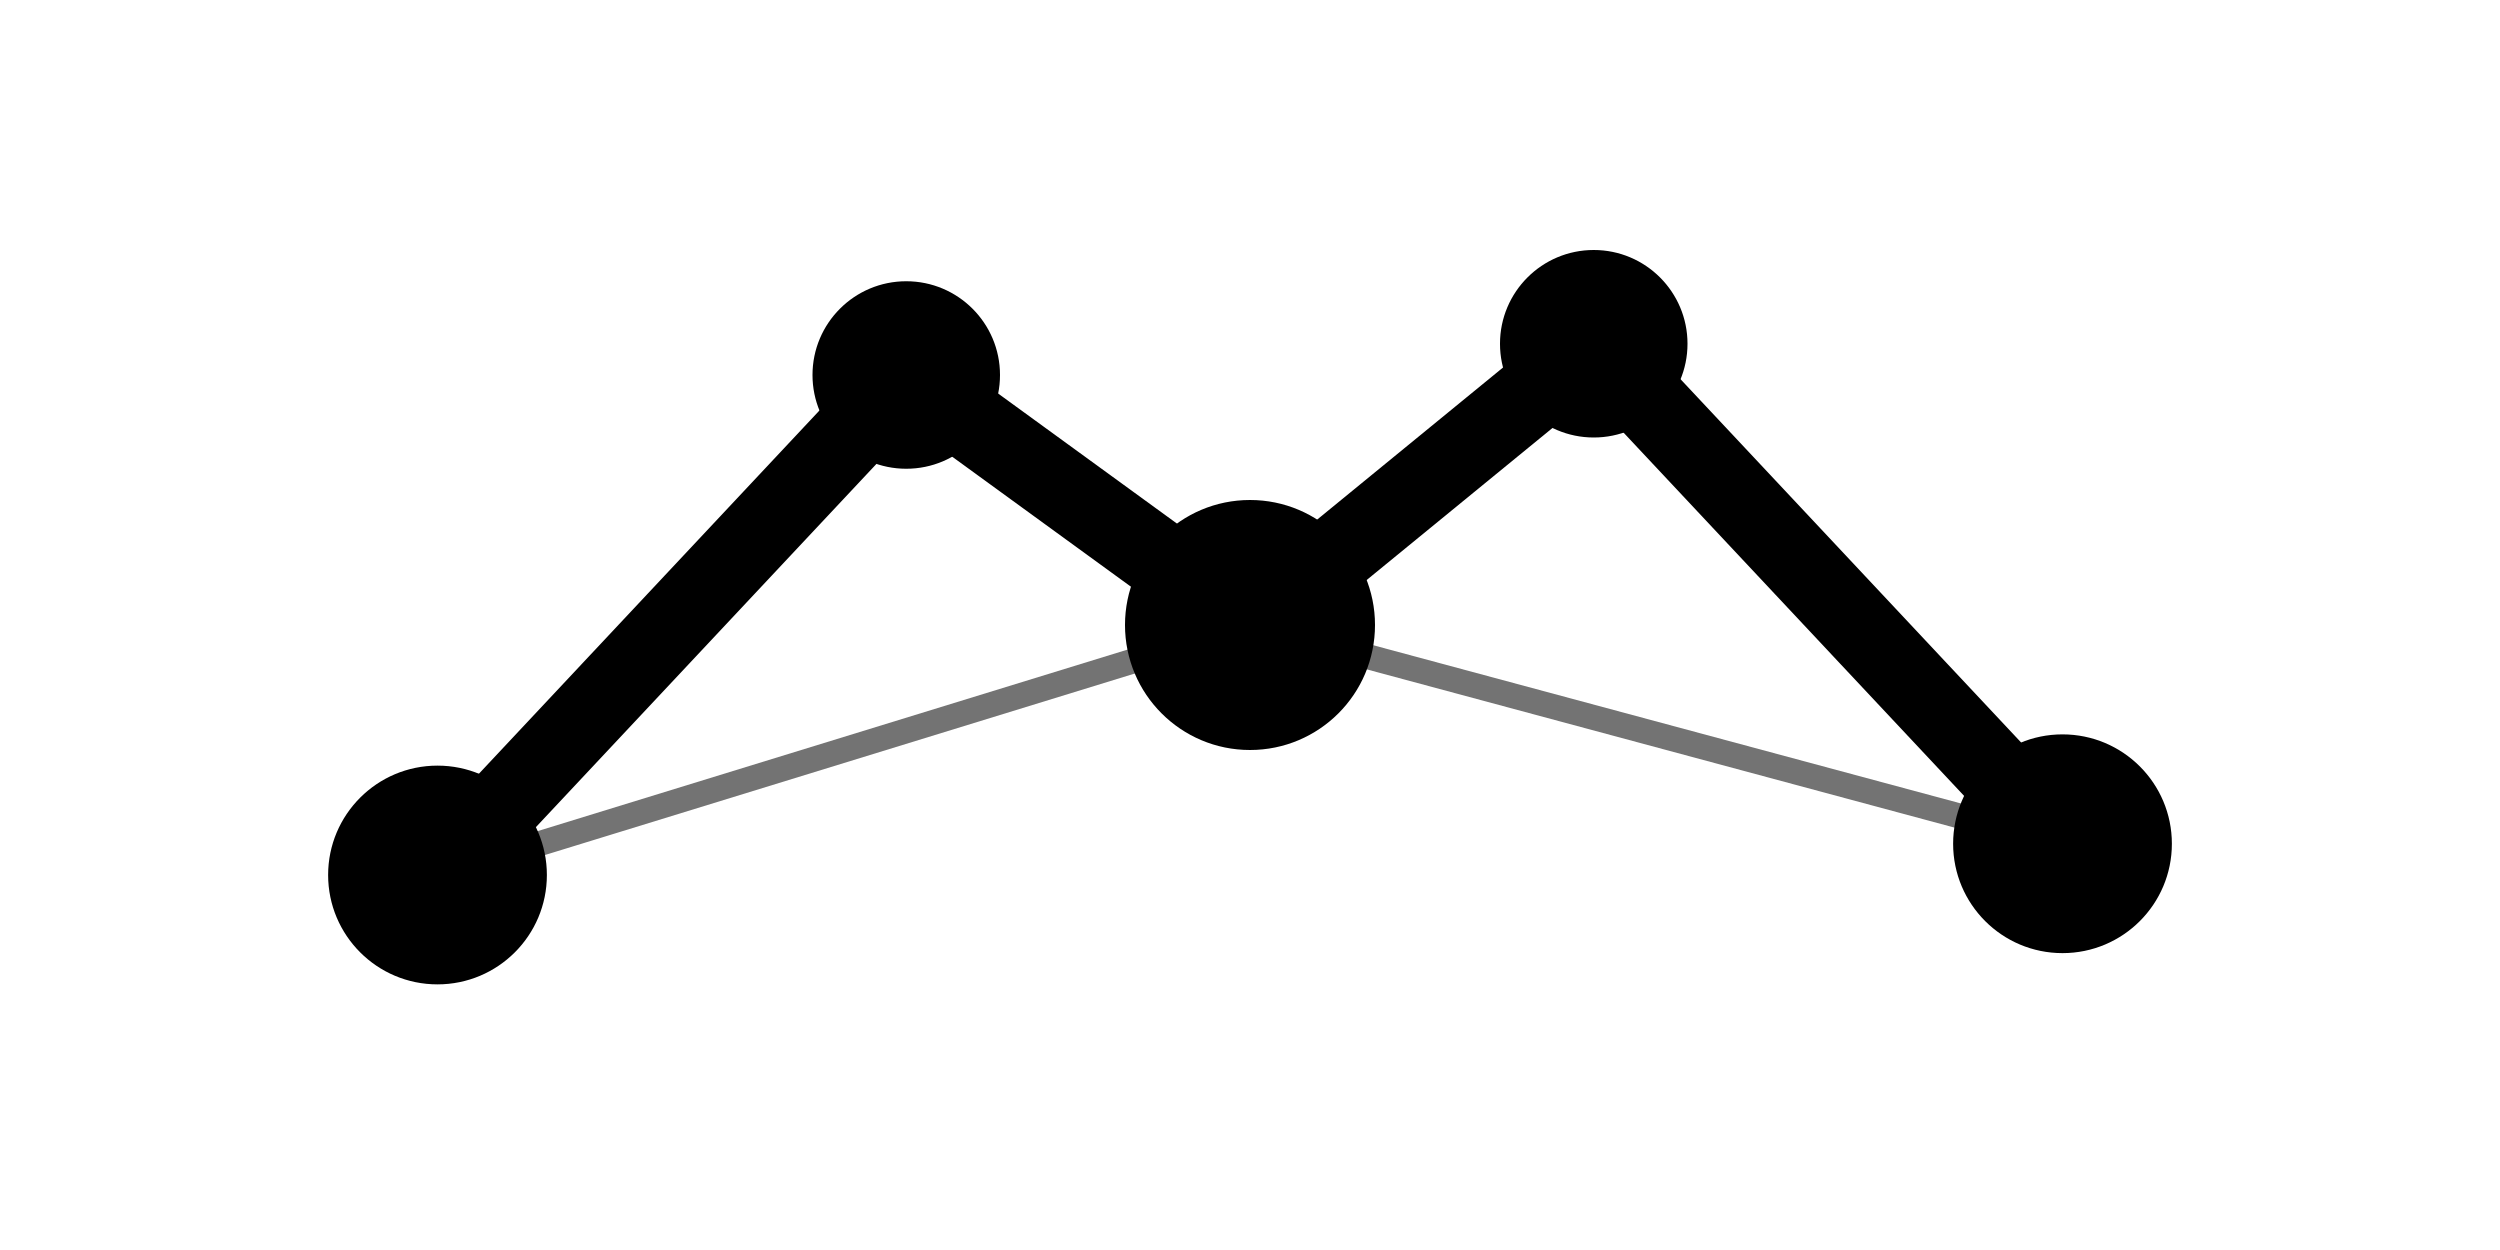
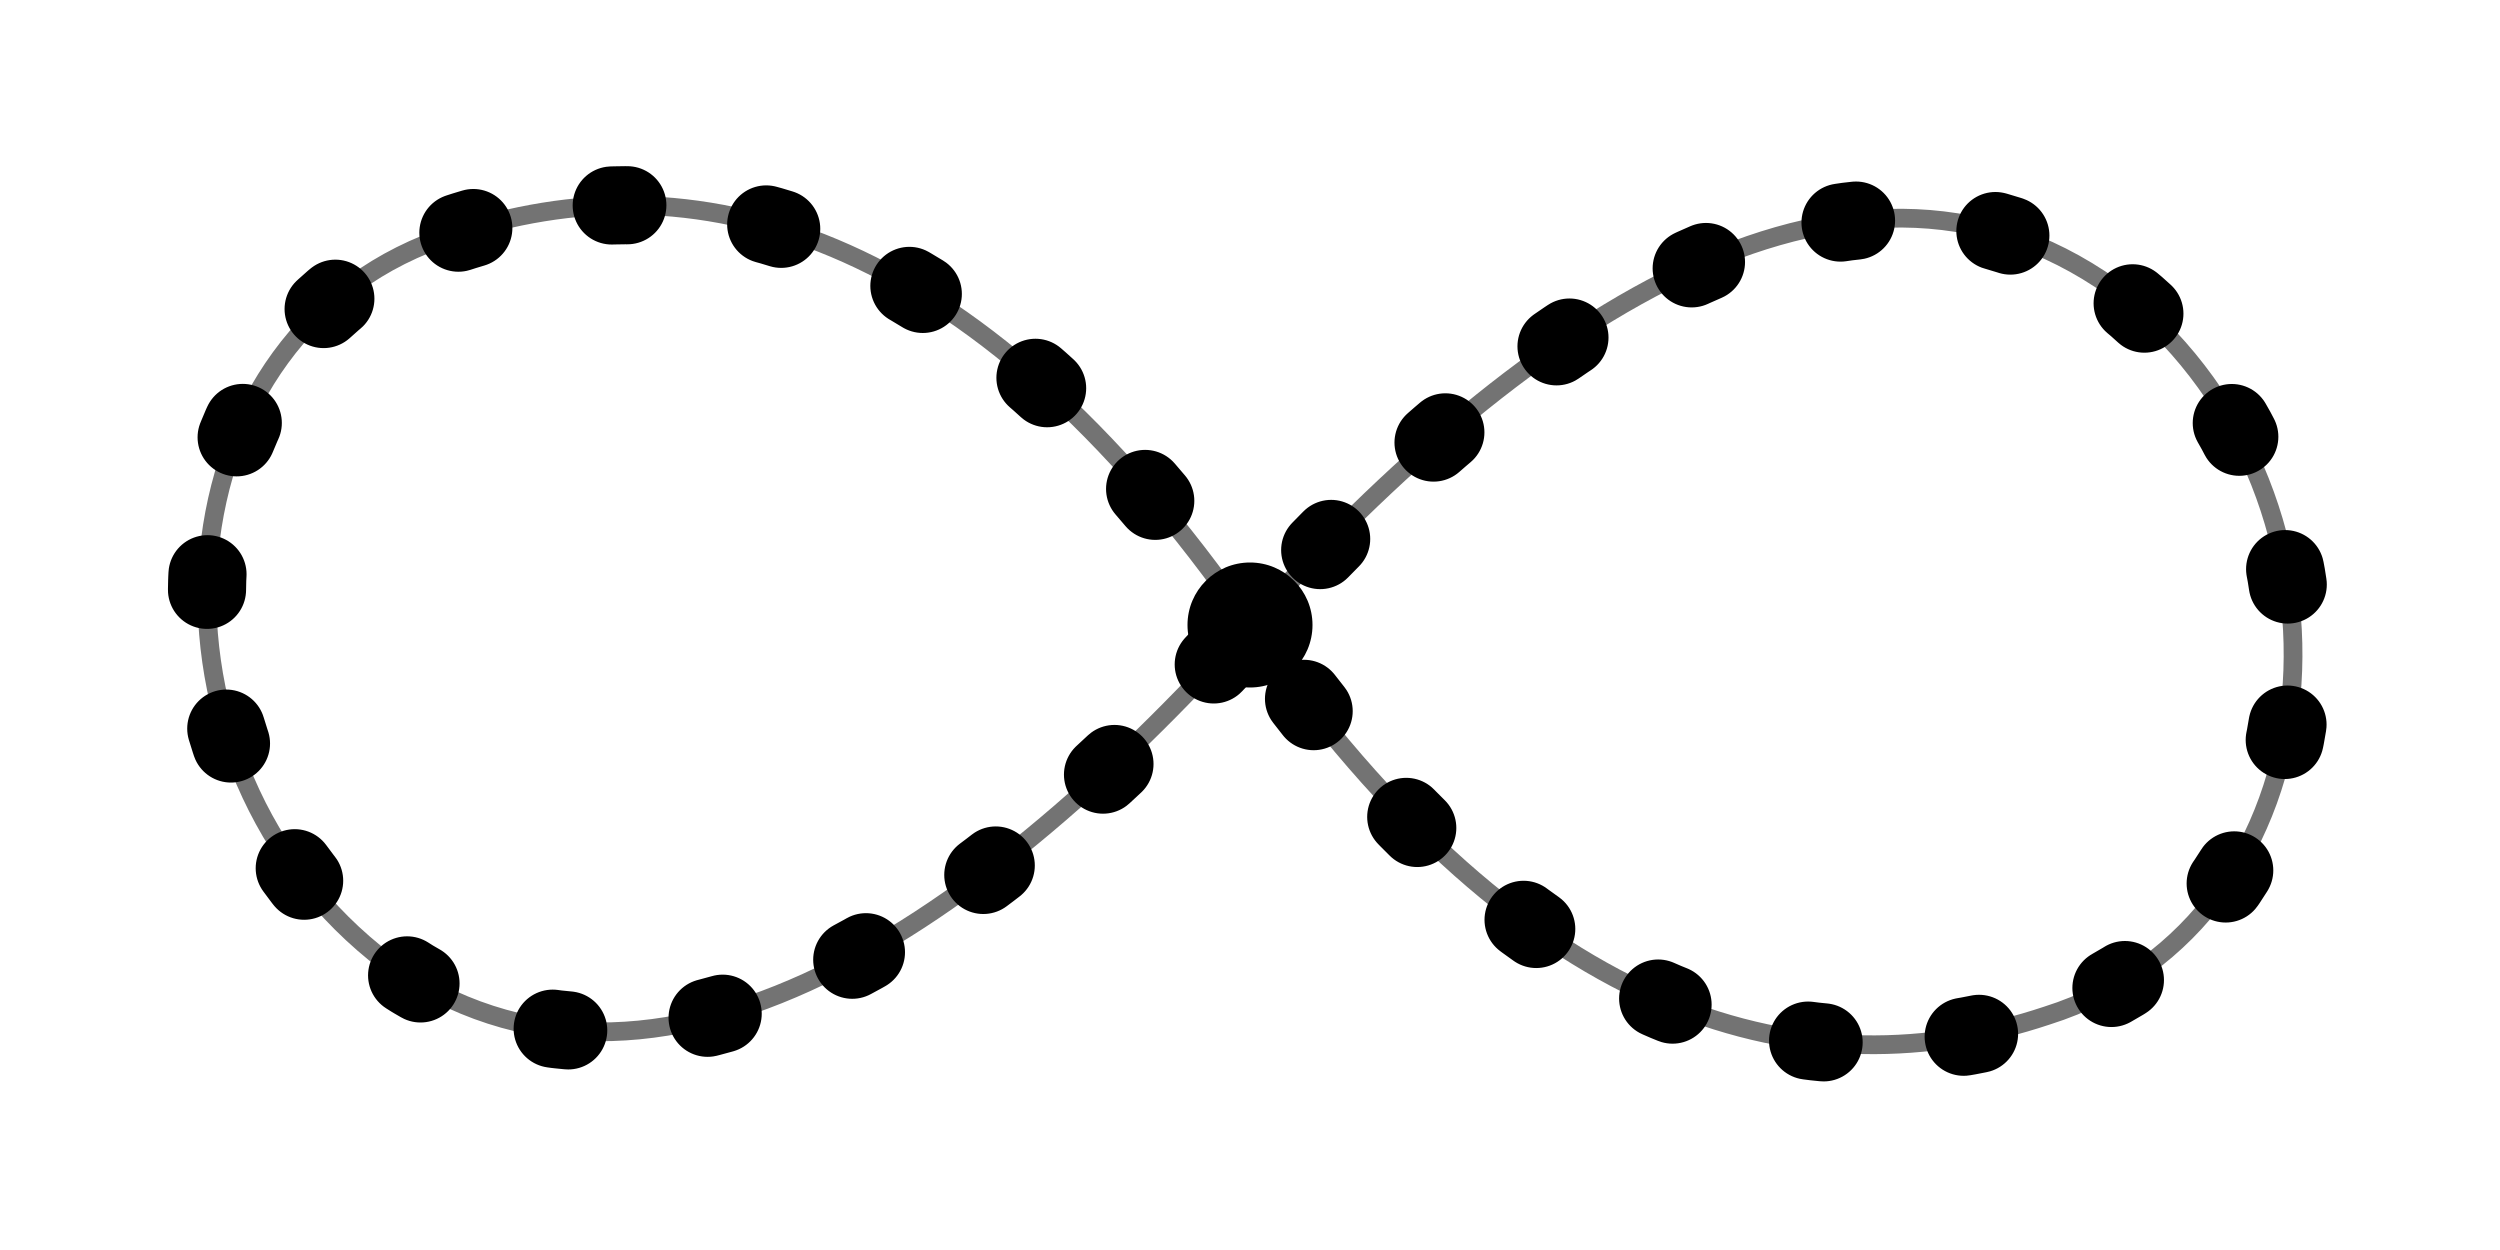
- <svg xmlns="http://www.w3.org/2000/svg" viewBox="0 0 160 80" role="img" aria-labelledby="title desc">
-   <path d="M28 56 58 24 80 40 102 22 132 54" fill="none" stroke="currentColor" stroke-width="5" stroke-linecap="round" stroke-linejoin="round" />
-   <path d="M28 56 80 40 132 54" fill="none" stroke="currentColor" stroke-width="1.6" stroke-linecap="round" stroke-linejoin="round" opacity=".55" />
-   <circle cx="28" cy="56" r="7" fill="currentColor" />
-   <circle cx="58" cy="24" r="6" fill="currentColor" />
-   <circle cx="80" cy="40" r="8" fill="currentColor" />
-   <circle cx="102" cy="22" r="6" fill="currentColor" />
-   <circle cx="132" cy="54" r="7" fill="currentColor" />
+ <svg xmlns="http://www.w3.org/2000/svg" viewBox="0 0 160 80" role="img" aria-labelledby="title">
+   <path d="M80 40C62 14 44 10 29 15C10 21 8 48 24 61C41 74 62 60 80 40C98 20 119 6 136 19C152 32 150 59 131 65C116 70 98 66 80 40Z" fill="none" stroke="currentColor" stroke-width="5" stroke-linecap="round" stroke-dasharray="1 9" />
+   <path d="M80 40C62 14 44 10 29 15C10 21 8 48 24 61C41 74 62 60 80 40C98 20 119 6 136 19C152 32 150 59 131 65C116 70 98 66 80 40Z" fill="none" stroke="currentColor" stroke-width="1.2" opacity=".55" />
+   <circle cx="80" cy="40" r="4" fill="currentColor" />
</svg>
